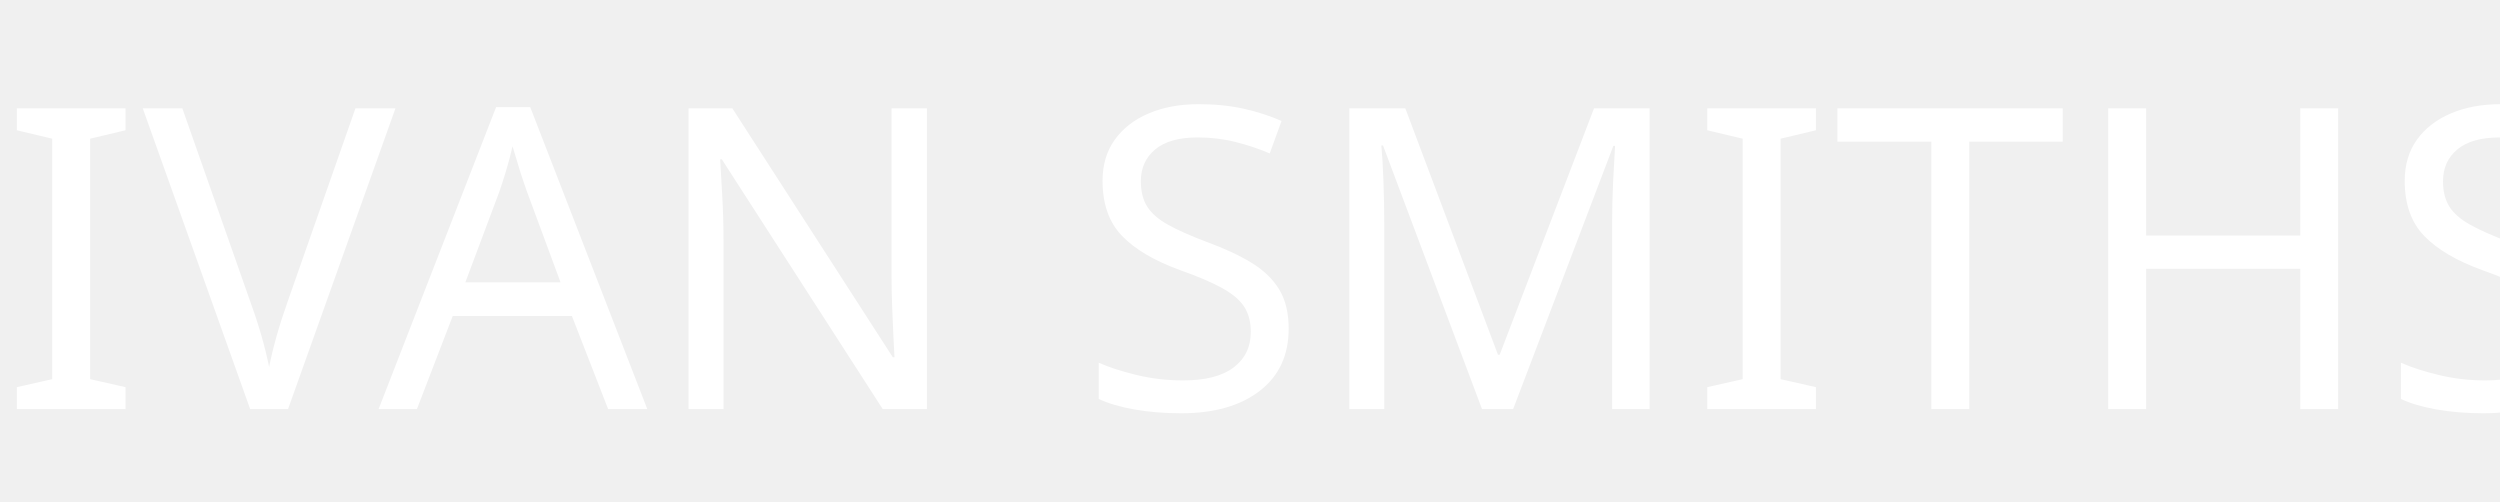
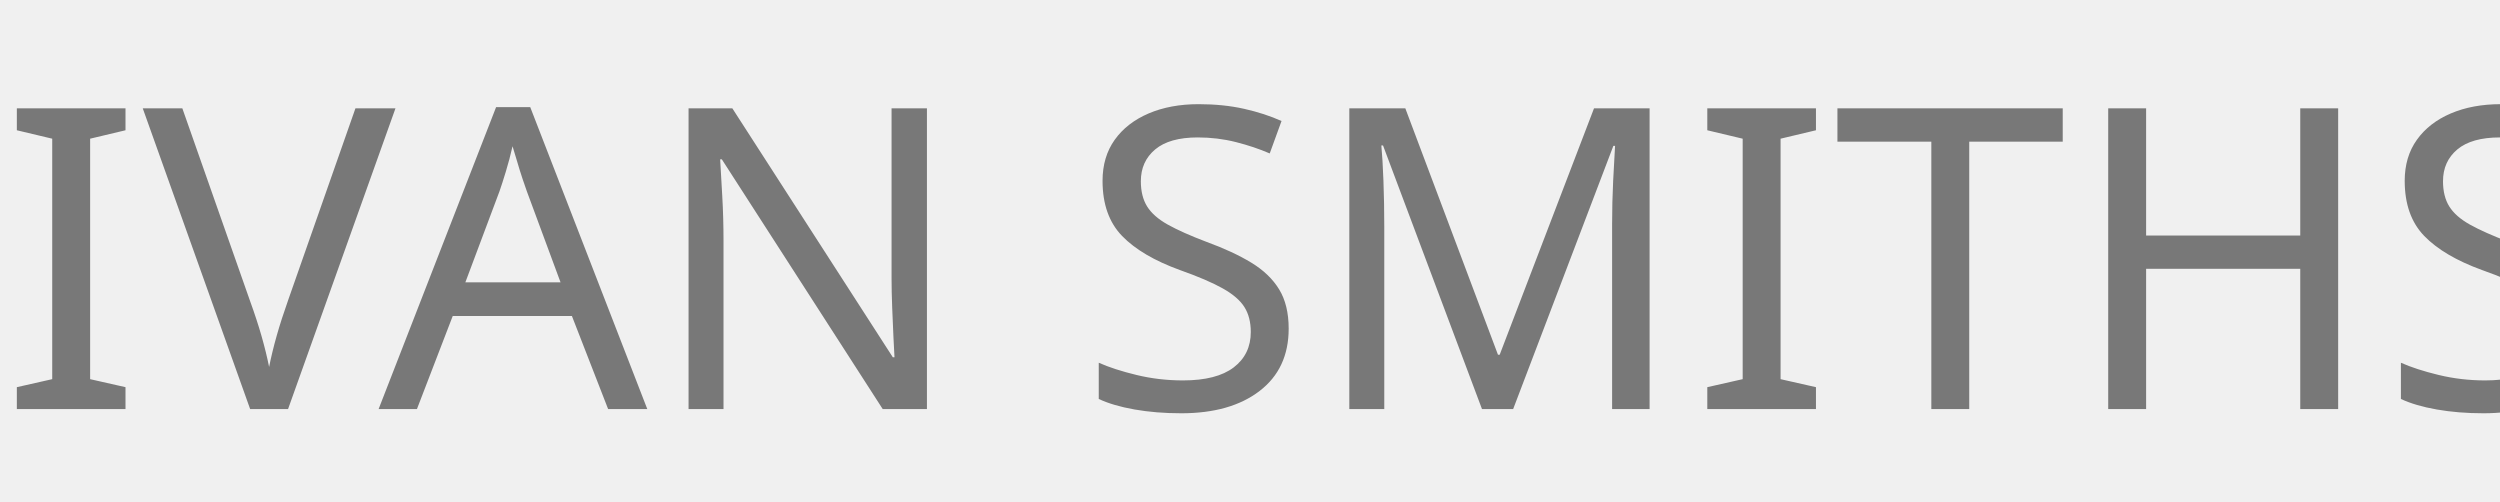
<svg xmlns="http://www.w3.org/2000/svg" width="1864" height="374" viewBox="0 0 1864 374">
-   <text id="IVAN_SMITHS" data-name="IVAN SMITHS" transform="translate(0 305)" fill="#fff" font-size="314" font-family="CenturyGothic, Century Gothic">
+   <text id="IVAN_SMITHS" data-name="IVAN SMITHS" transform="translate(0 305)" fill="#787878" font-size="314" font-family="CenturyGothic, Century Gothic">
    <tspan x="0" y="0">IVAN SMITHS</tspan>
  </text>
</svg>
